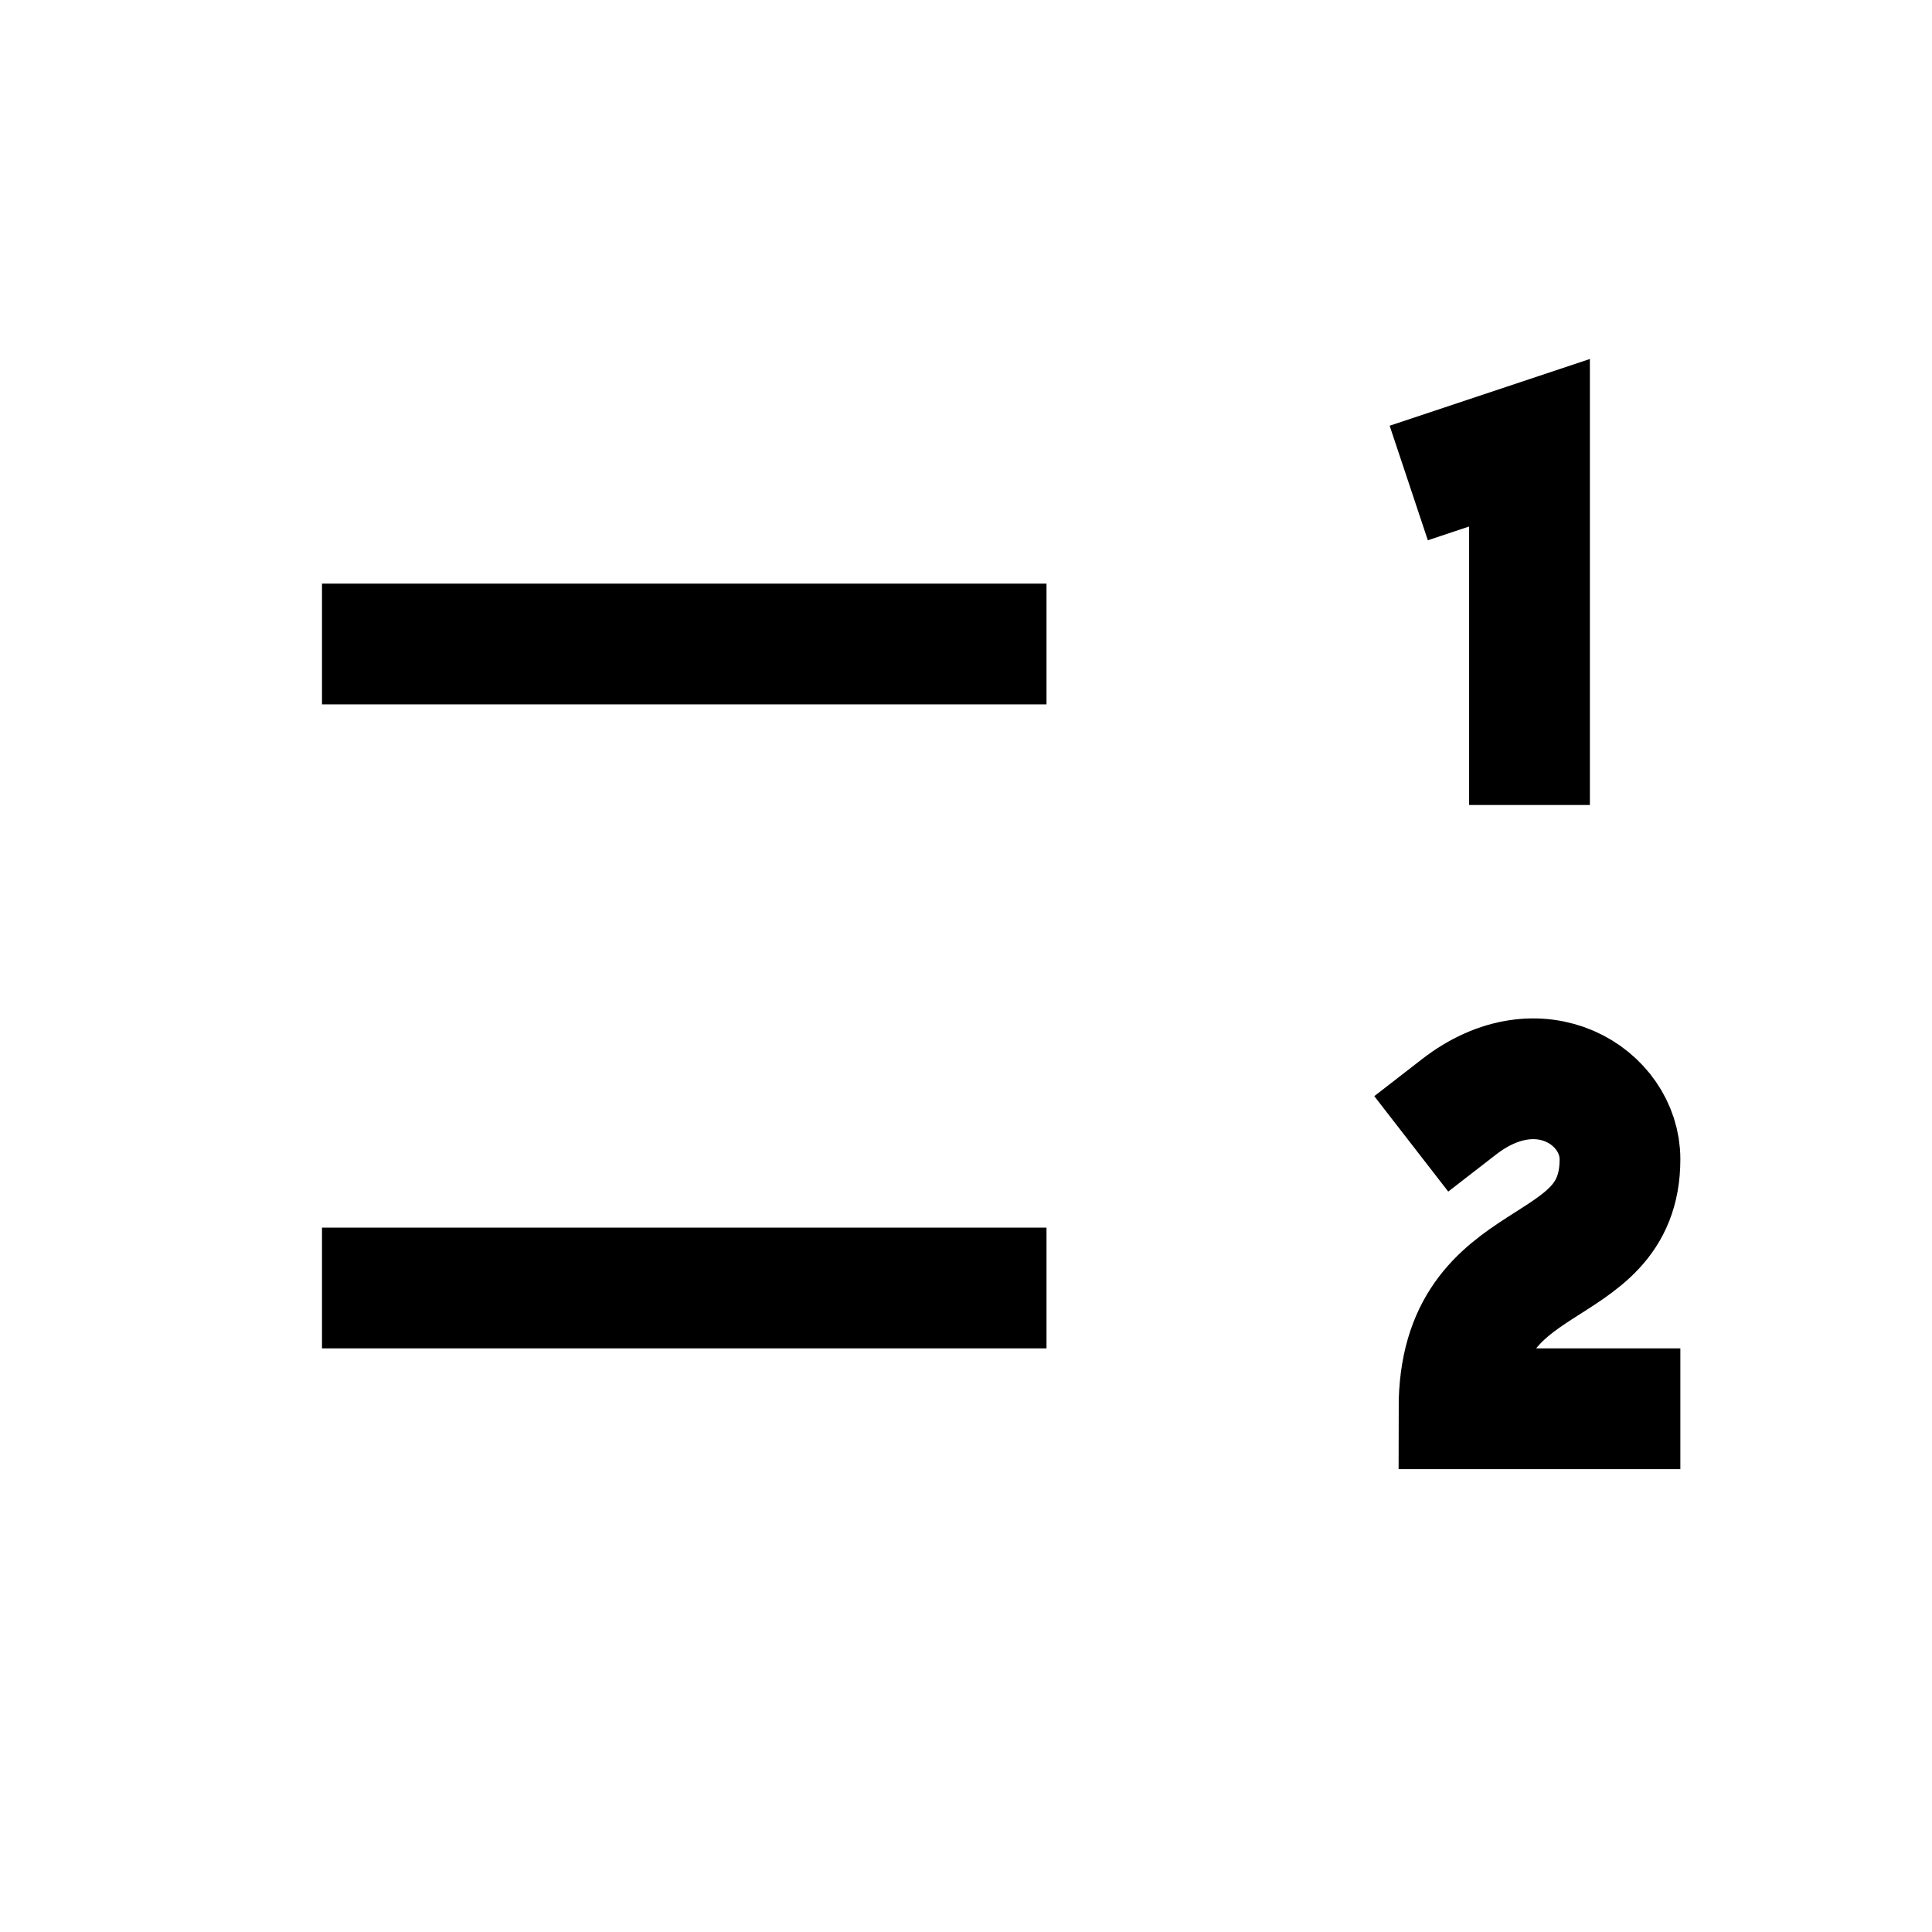
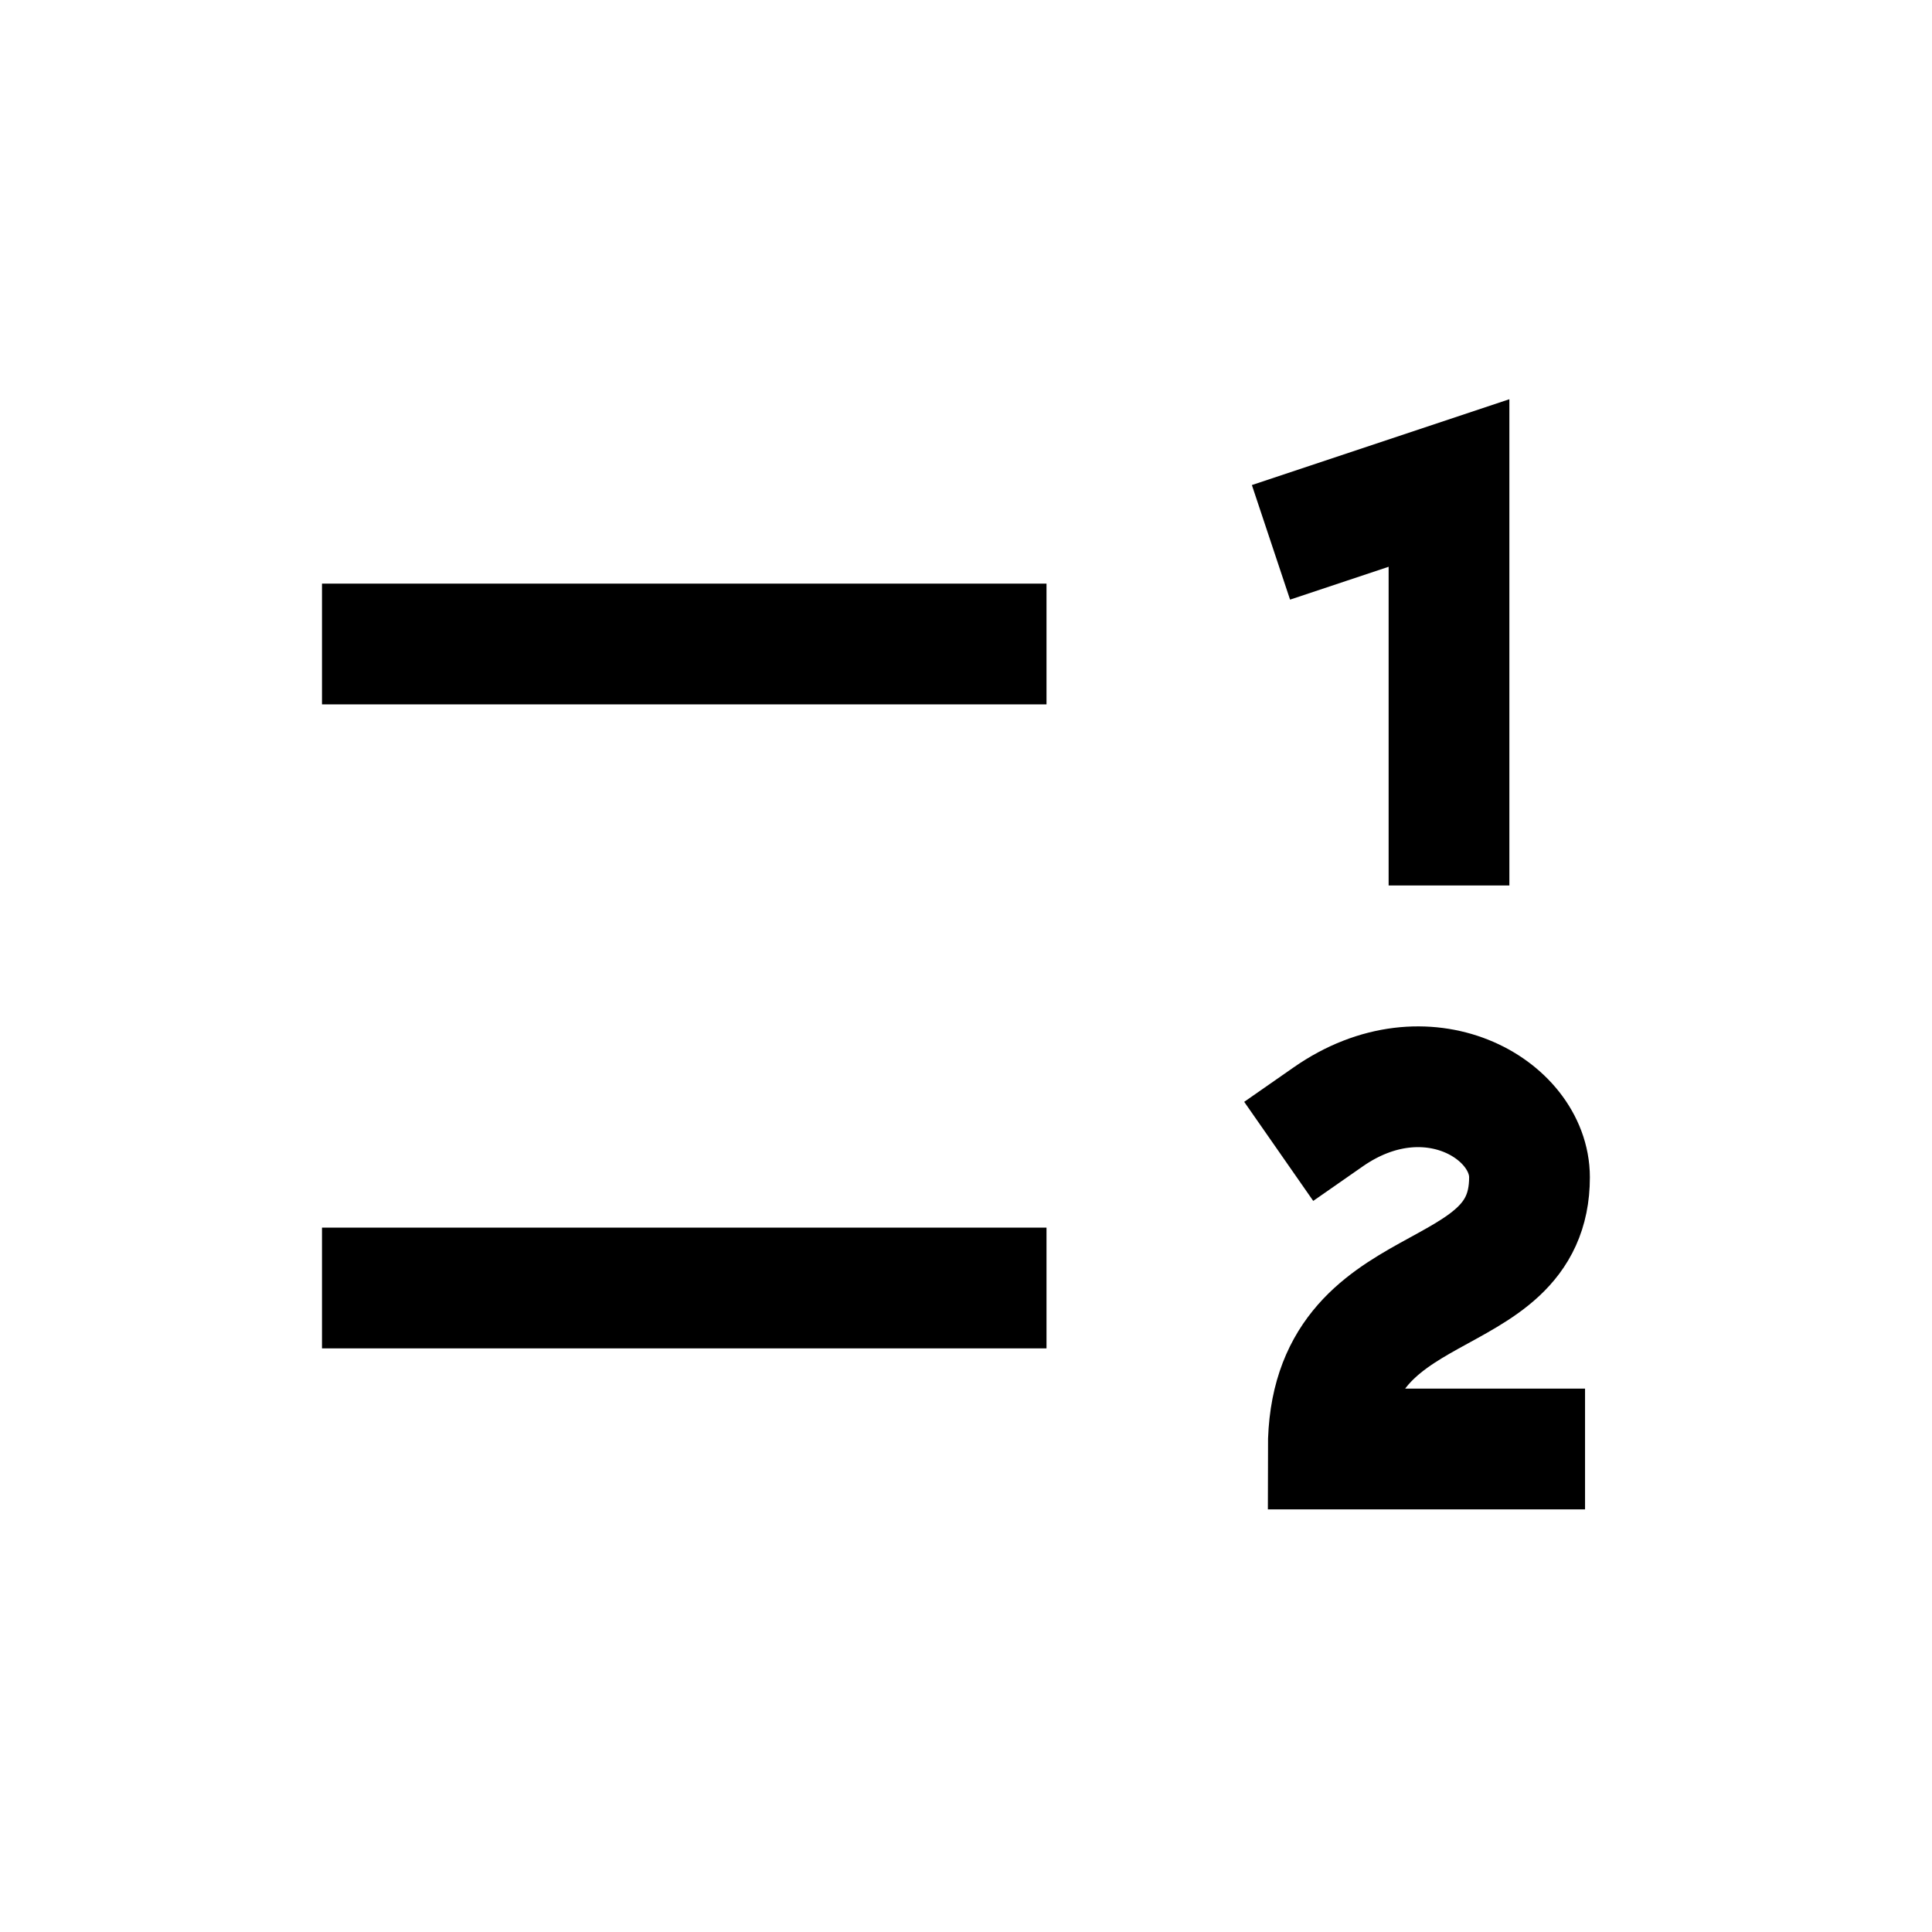
<svg xmlns="http://www.w3.org/2000/svg" viewBox="0 0 24 24" style="fill: none" stroke="currentColor" stroke-width="1.5">
-   <path d="M13 8H4M13 16H4" />
-   <path d="M20.124 17.5H18.124C18.124 15.433 20.124 15.95 20.124 14.4C20.124 13.625 19.124 12.975 18.124 13.75" stroke-linecap="square" />
-   <path d="M19 10V5.5L17.5 6" />
+   <path d="M4 8H13M4 16H13" />
+   <path d="M18.94 18H16.5C16.5 15.731 19 16.326 19 14.625C19 13.774 17.72 13.024 16.5 13.874" stroke-linecap="square" />
+   <path d="M18 10.25V6L16.5 6.5" stroke-linecap="square" />
</svg>
